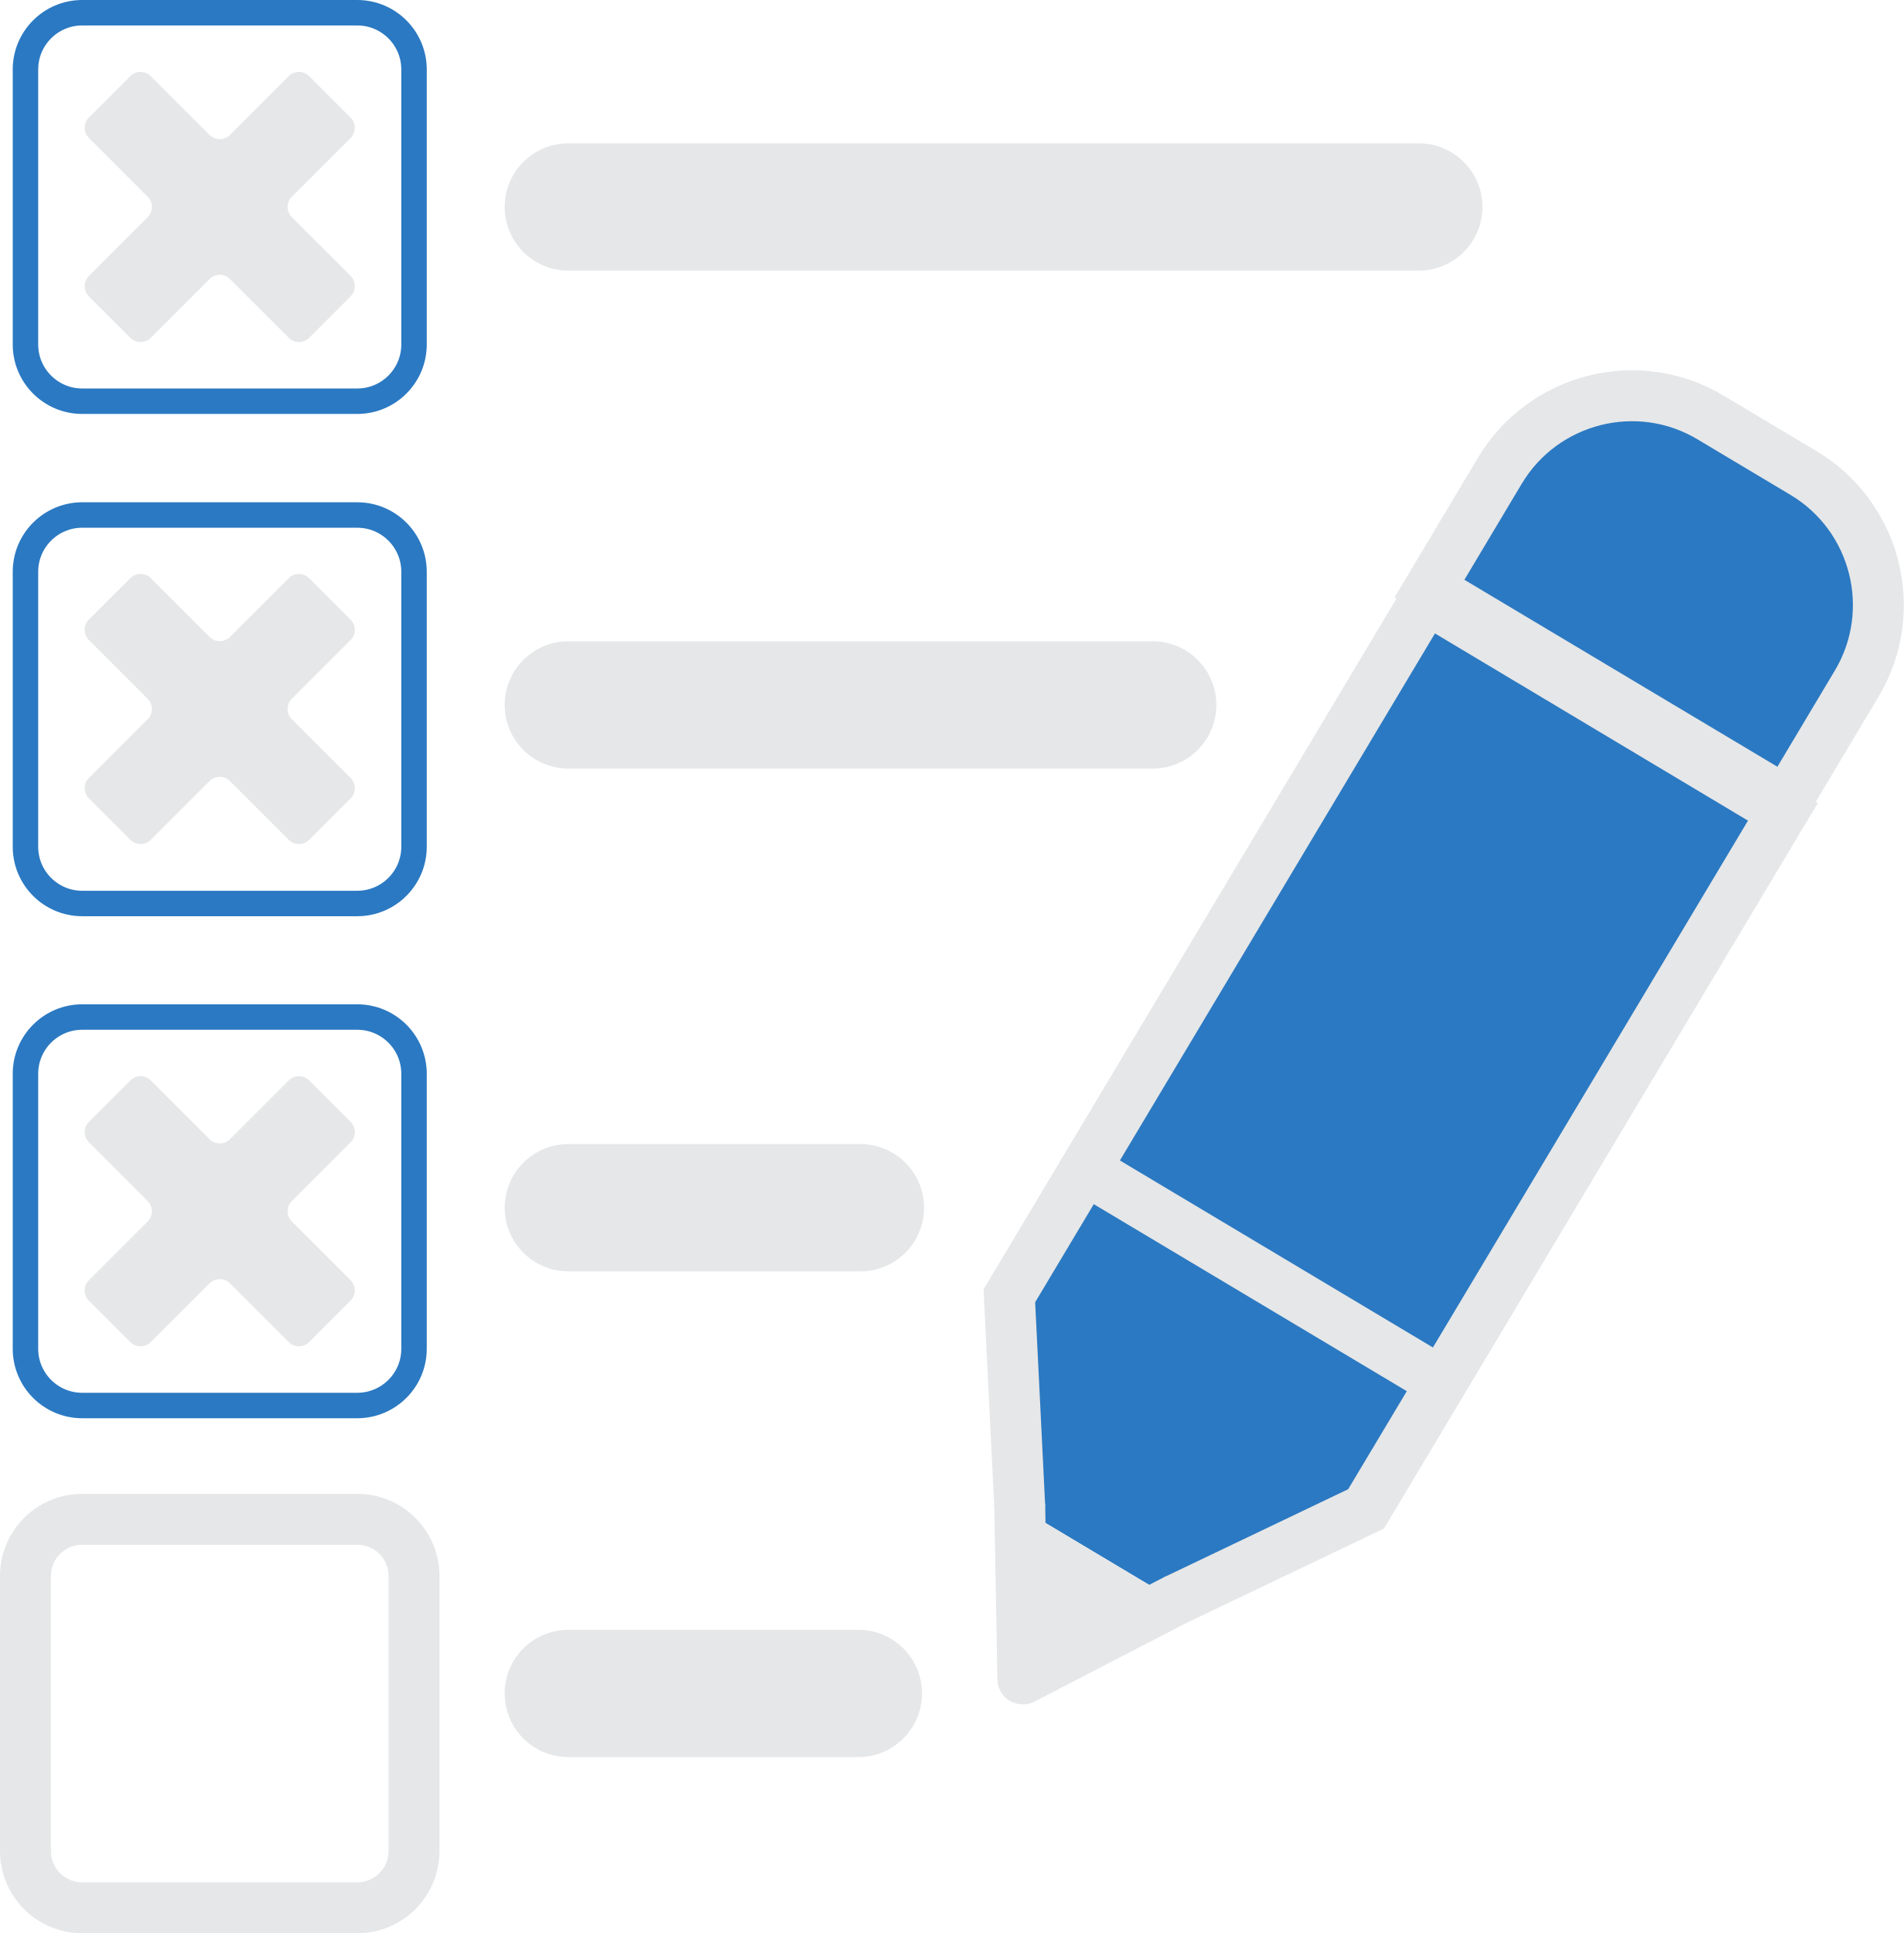
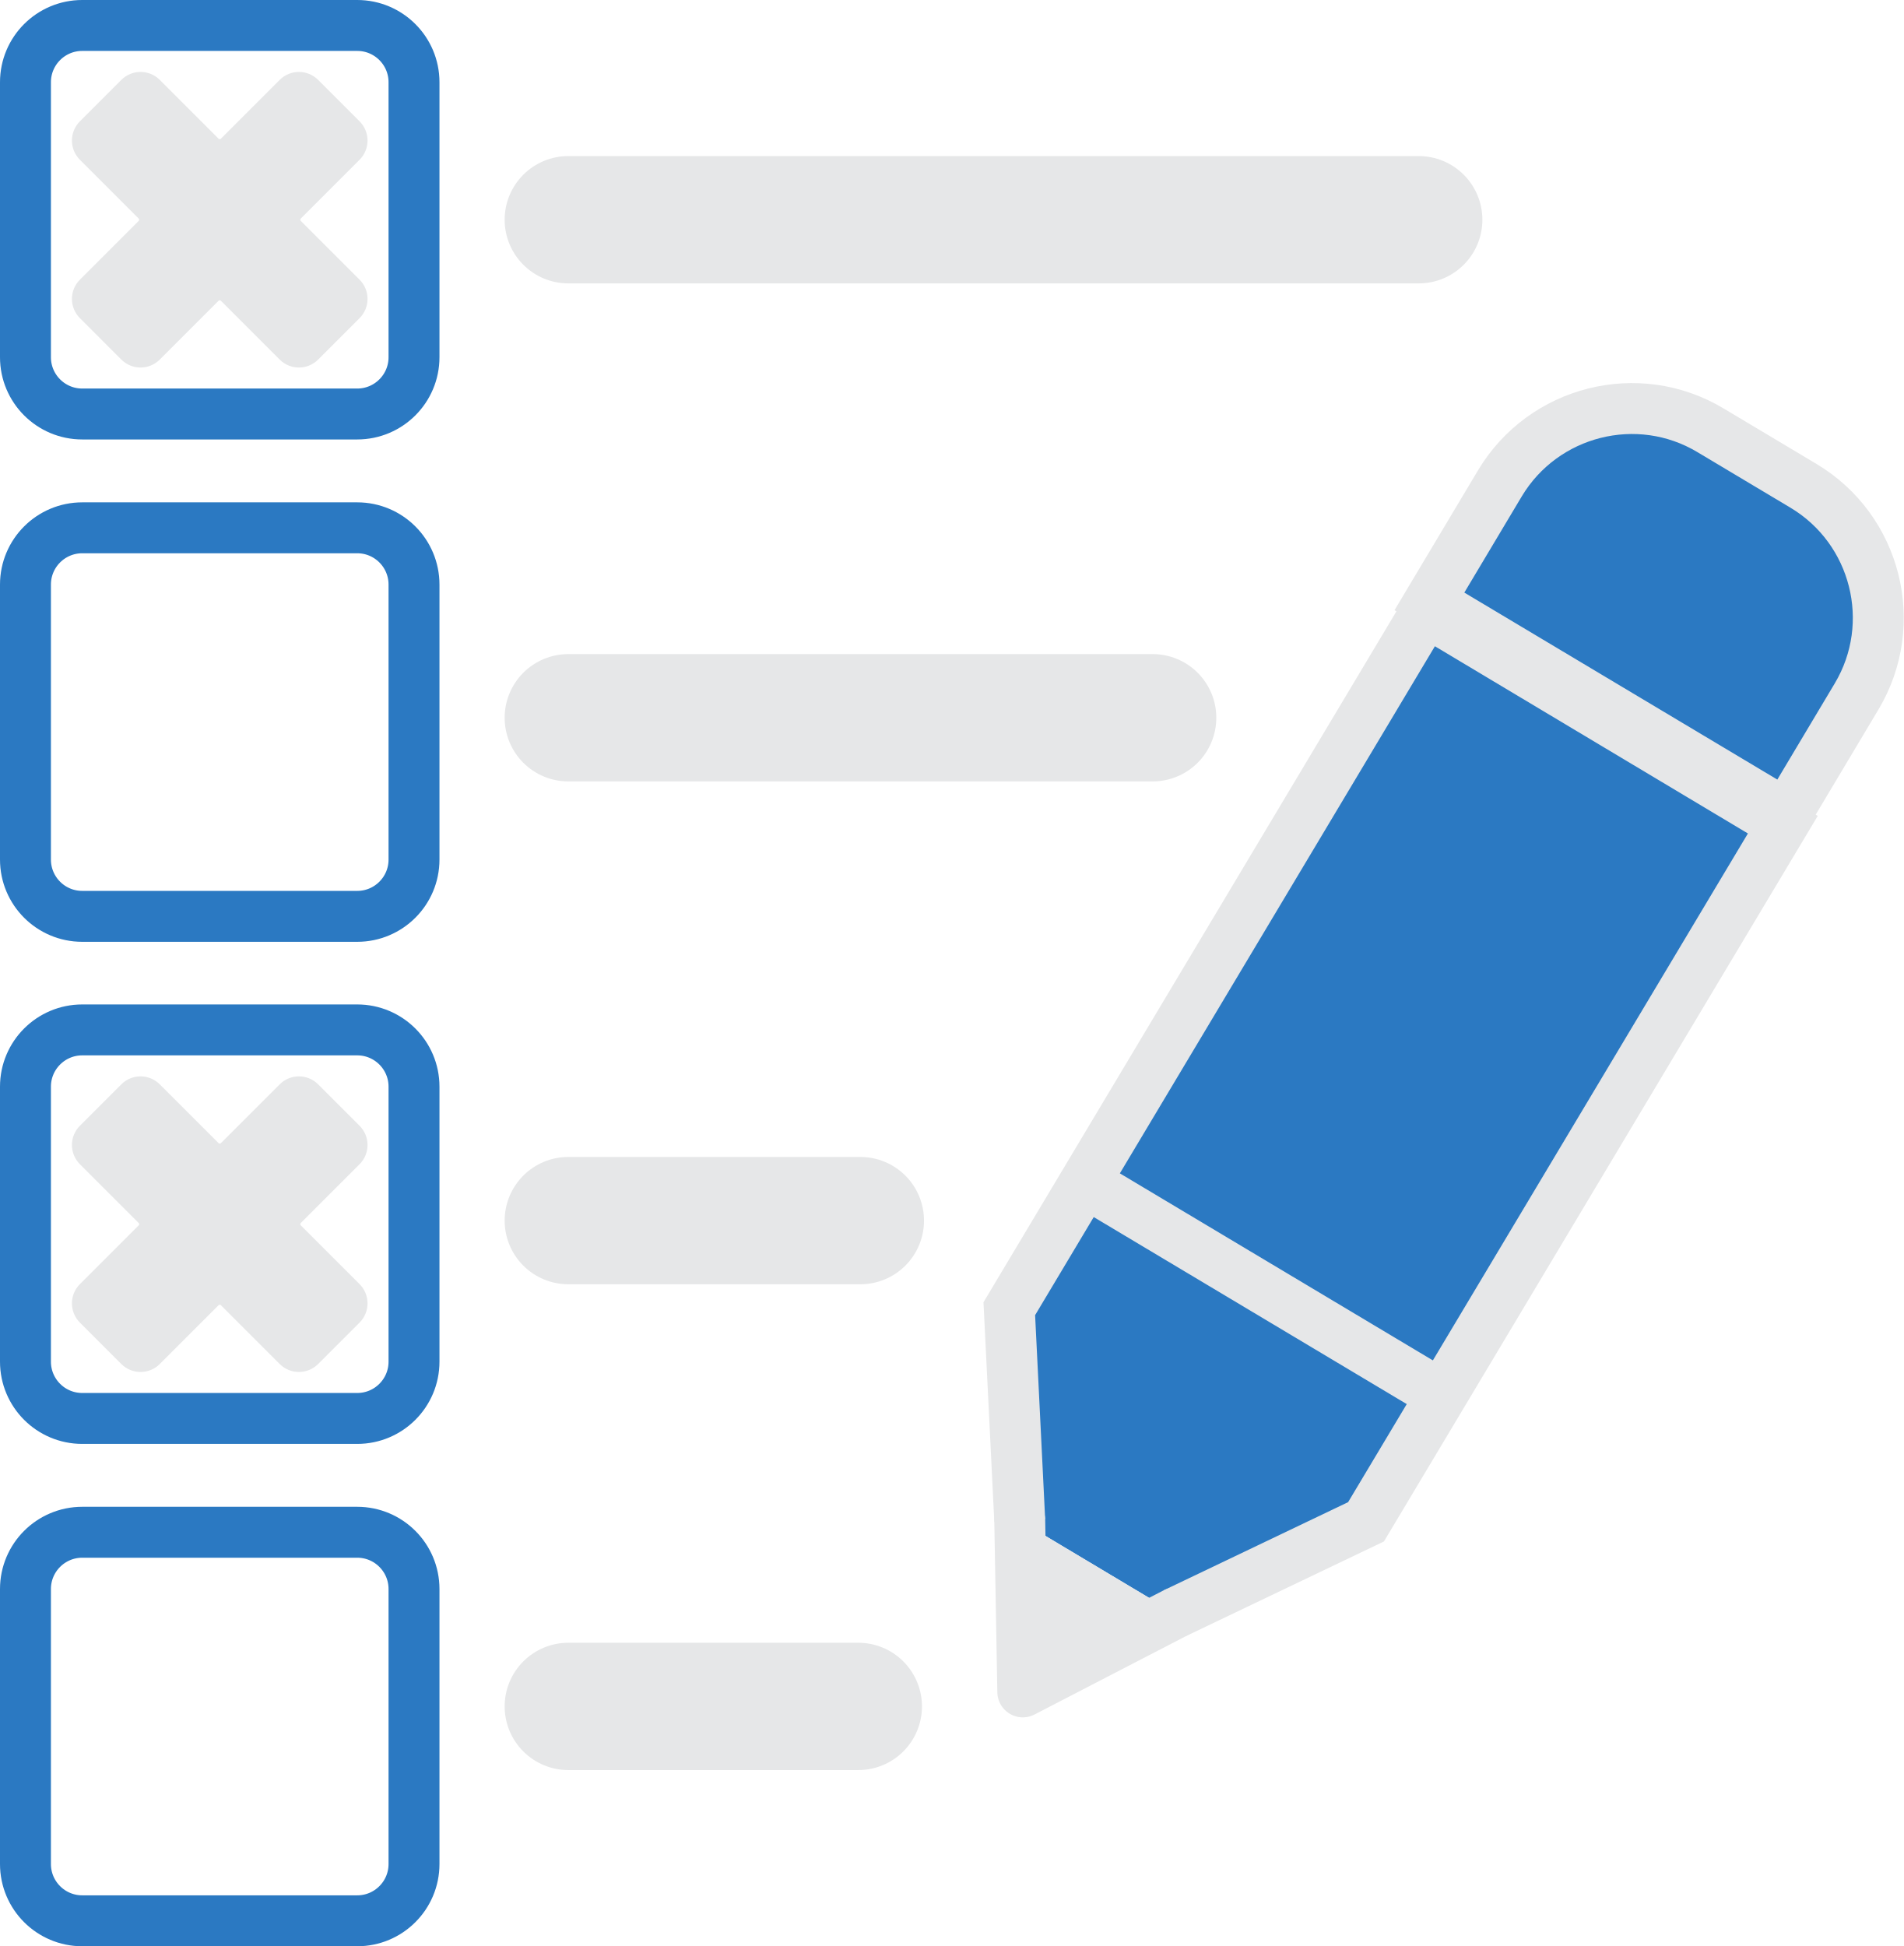
- <svg xmlns="http://www.w3.org/2000/svg" id="Layer_2" data-name="Layer 2" viewBox="0 0 74.77 75.93">
+ <svg xmlns="http://www.w3.org/2000/svg" id="Layer_2" data-name="Layer 2" viewBox="0 0 74.77 76.43">
  <defs>
    <style>
      .cls-1 {
        fill: #2b79c2;
      }

-       .cls-1, .cls-2, .cls-3, .cls-4 {
+       .cls-1, .cls-2, .cls-3, .cls-4, .cls-5 {
        stroke-miterlimit: 10;
      }

-       .cls-1, .cls-2, .cls-5, .cls-4 {
+       .cls-1, .cls-2, .cls-6, .cls-5 {
+         stroke-width: 2px;
+       }
+ 
+       .cls-1, .cls-3, .cls-4, .cls-6, .cls-5 {
        stroke: #e6e7e8;
      }

-       .cls-1, .cls-5, .cls-4 {
-         stroke-width: 2px;
+       .cls-2 {
+         stroke: #2b79c2;
      }

-       .cls-2 {
+       .cls-2, .cls-5 {
+         fill: none;
+       }
+ 
+       .cls-3 {
        stroke-width: 5px;
      }

-       .cls-2, .cls-6, .cls-5 {
+       .cls-3, .cls-4, .cls-6 {
        fill: #e6e7e8;
      }

-       .cls-2, .cls-5 {
+       .cls-3, .cls-6 {
        stroke-linecap: round;
      }

-       .cls-3 {
-         stroke: #2b79c2;
-       }
- 
-       .cls-3, .cls-4 {
-         fill: none;
-       }
- 
-       .cls-5 {
+       .cls-6 {
        stroke-linejoin: round;
      }
    </style>
  </defs>
  <g id="NEW_GREY">
    <g>
-       <g>
-         <path class="cls-6" d="m13.77,5.42l-2.31,2.31c-.22.22-.22.58,0,.8l2.31,2.31c.22.22.22.58,0,.8l-1.63,1.63c-.22.22-.58.22-.8,0l-2.31-2.31c-.22-.22-.58-.22-.8,0l-2.31,2.31c-.22.22-.58.22-.8,0l-1.63-1.63c-.22-.22-.22-.58,0-.8l2.31-2.31c.22-.22.22-.58,0-.8l-2.31-2.31c-.22-.22-.22-.58,0-.8l1.63-1.63c.22-.22.58-.22.8,0l2.31,2.31c.22.22.58.22.8,0l2.31-2.31c.22-.22.58-.22.8,0l1.63,1.63c.22.22.22.58,0,.8Z" />
-         <rect class="cls-3" x="1" y=".5" width="15.26" height="15.26" rx="2.23" ry="2.23" />
-       </g>
-       <g>
-         <path class="cls-6" d="m13.77,25.14l-2.31,2.31c-.22.22-.22.58,0,.8l2.31,2.31c.22.22.22.58,0,.8l-1.63,1.63c-.22.22-.58.22-.8,0l-2.31-2.31c-.22-.22-.58-.22-.8,0l-2.31,2.31c-.22.22-.58.22-.8,0l-1.63-1.63c-.22-.22-.22-.58,0-.8l2.31-2.31c.22-.22.22-.58,0-.8l-2.31-2.31c-.22-.22-.22-.58,0-.8l1.63-1.63c.22-.22.58-.22.8,0l2.31,2.31c.22.22.58.22.8,0l2.31-2.31c.22-.22.58-.22.8,0l1.63,1.63c.22.22.22.58,0,.8Z" />
-         <rect class="cls-3" x="1" y="20.23" width="15.26" height="15.26" rx="2.23" ry="2.23" />
-       </g>
-       <g>
-         <path class="cls-6" d="m13.77,44.87l-2.31,2.31c-.22.22-.22.58,0,.8l2.31,2.31c.22.22.22.58,0,.8l-1.63,1.63c-.22.22-.58.22-.8,0l-2.31-2.31c-.22-.22-.58-.22-.8,0l-2.31,2.31c-.22.22-.58.22-.8,0l-1.63-1.63c-.22-.22-.22-.58,0-.8l2.31-2.31c.22-.22.22-.58,0-.8l-2.31-2.31c-.22-.22-.22-.58,0-.8l1.63-1.63c.22-.22.58-.22.8,0l2.31,2.31c.22.22.58.22.8,0l2.31-2.31c.22-.22.58-.22.8,0l1.63,1.63c.22.22.22.58,0,.8Z" />
-         <rect class="cls-3" x="1" y="39.95" width="15.26" height="15.26" rx="2.23" ry="2.23" />
-       </g>
-       <rect class="cls-4" x="1" y="59.68" width="15.26" height="15.26" rx="2.23" ry="2.23" />
-       <g>
-         <polyline class="cls-1" points="40.05 59.22 39.64 50.9 56.01 23.51 70.02 31.89 53.65 59.27 46.14 62.86" />
-         <polyline class="cls-5" points="46.14 62.86 40.17 65.95 40.05 59.22" />
-         <path class="cls-1" d="m56.14,23.12l2.77-4.64c1.71-2.85,5.42-3.79,8.27-2.08l3.65,2.18c2.86,1.71,3.79,5.42,2.09,8.27l-2.77,4.64-14.01-8.37Z" />
-         <line class="cls-4" x1="42.31" y1="45.75" x2="56.92" y2="54.48" />
-       </g>
-       <line class="cls-2" x1="22.32" y1="8.13" x2="55.72" y2="8.13" />
-       <line class="cls-2" x1="22.32" y1="27.69" x2="45.27" y2="27.69" />
-       <line class="cls-2" x1="22.32" y1="47.44" x2="33.79" y2="47.44" />
-       <line class="cls-2" x1="22.32" y1="66.52" x2="33.71" y2="66.52" />
+       <path class="cls-4" d="m13.77,5.92l-2.31,2.31c-.22.22-.22.58,0,.8l2.31,2.31c.22.22.22.58,0,.8l-1.63,1.63c-.22.22-.58.22-.8,0l-2.31-2.31c-.22-.22-.58-.22-.8,0l-2.31,2.31c-.22.22-.58.22-.8,0l-1.63-1.63c-.22-.22-.22-.58,0-.8l2.31-2.31c.22-.22.22-.58,0-.8l-2.31-2.31c-.22-.22-.22-.58,0-.8l1.63-1.63c.22-.22.58-.22.8,0l2.31,2.31c.22.22.58.22.8,0l2.31-2.31c.22-.22.58-.22.8,0l1.63,1.63c.22.22.22.58,0,.8Z" />
+       <rect class="cls-2" x="1" y="1" width="15.26" height="15.26" rx="2.23" ry="2.23" />
+       <rect class="cls-2" x="1" y="20.73" width="15.26" height="15.26" rx="2.23" ry="2.23" />
+       <path class="cls-4" d="m13.77,45.37l-2.31,2.31c-.22.22-.22.58,0,.8l2.31,2.31c.22.22.22.58,0,.8l-1.63,1.63c-.22.22-.58.22-.8,0l-2.31-2.31c-.22-.22-.58-.22-.8,0l-2.31,2.31c-.22.22-.58.22-.8,0l-1.63-1.63c-.22-.22-.22-.58,0-.8l2.31-2.31c.22-.22.22-.58,0-.8l-2.31-2.31c-.22-.22-.22-.58,0-.8l1.63-1.63c.22-.22.58-.22.8,0l2.31,2.31c.22.22.58.22.8,0l2.31-2.31c.22-.22.58-.22.8,0l1.63,1.63c.22.22.22.58,0,.8Z" />
+       <rect class="cls-2" x="1" y="40.45" width="15.26" height="15.26" rx="2.23" ry="2.23" />
+       <rect class="cls-2" x="1" y="60.18" width="15.26" height="15.26" rx="2.23" ry="2.23" />
+       <polyline class="cls-1" points="40.05 59.72 39.64 51.4 56.01 24.01 70.02 32.39 53.65 59.77 46.14 63.36" />
+       <polyline class="cls-6" points="46.14 63.36 40.17 66.45 40.05 59.72" />
+       <path class="cls-1" d="m56.14,23.62l2.77-4.64c1.71-2.85,5.42-3.79,8.27-2.08l3.65,2.18c2.86,1.71,3.79,5.42,2.09,8.27l-2.77,4.64-14.01-8.37Z" />
+       <line class="cls-5" x1="42.31" y1="46.25" x2="56.92" y2="54.98" />
+       <line class="cls-3" x1="22.32" y1="8.63" x2="55.72" y2="8.63" />
+       <line class="cls-3" x1="22.32" y1="28.19" x2="45.27" y2="28.19" />
+       <line class="cls-3" x1="22.32" y1="47.94" x2="33.79" y2="47.94" />
+       <line class="cls-3" x1="22.32" y1="67.02" x2="33.71" y2="67.02" />
    </g>
  </g>
</svg>
